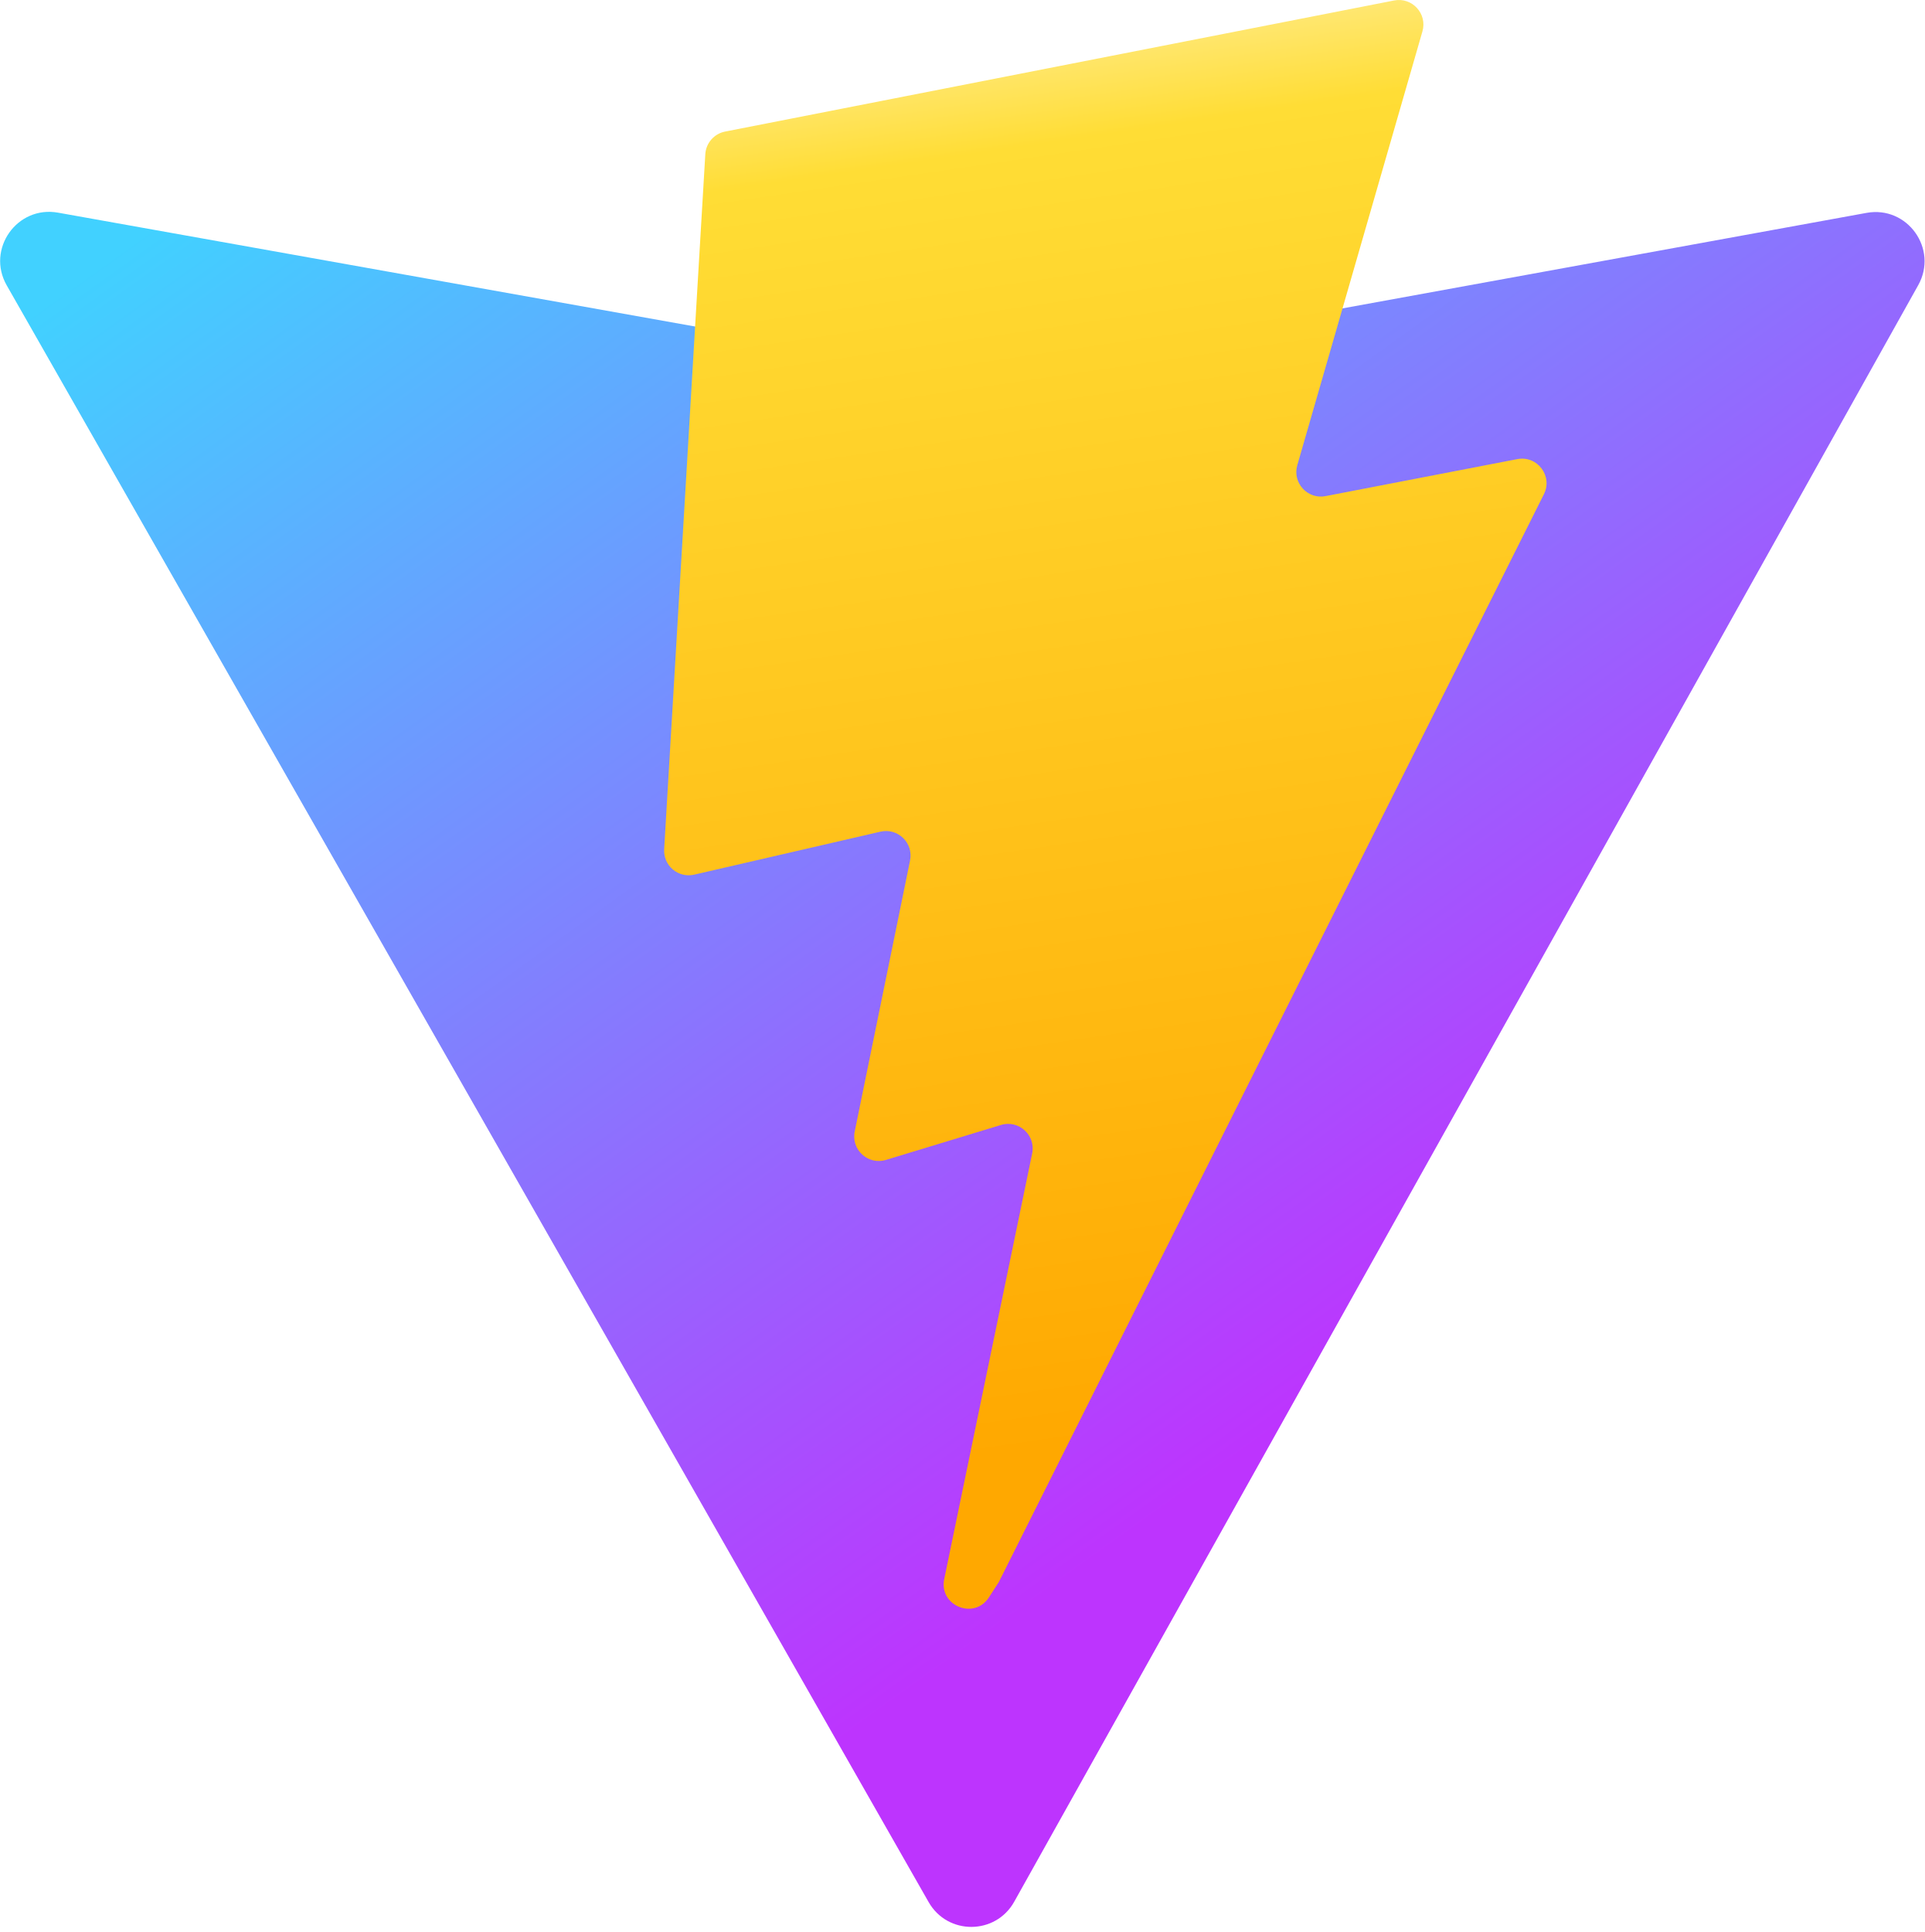
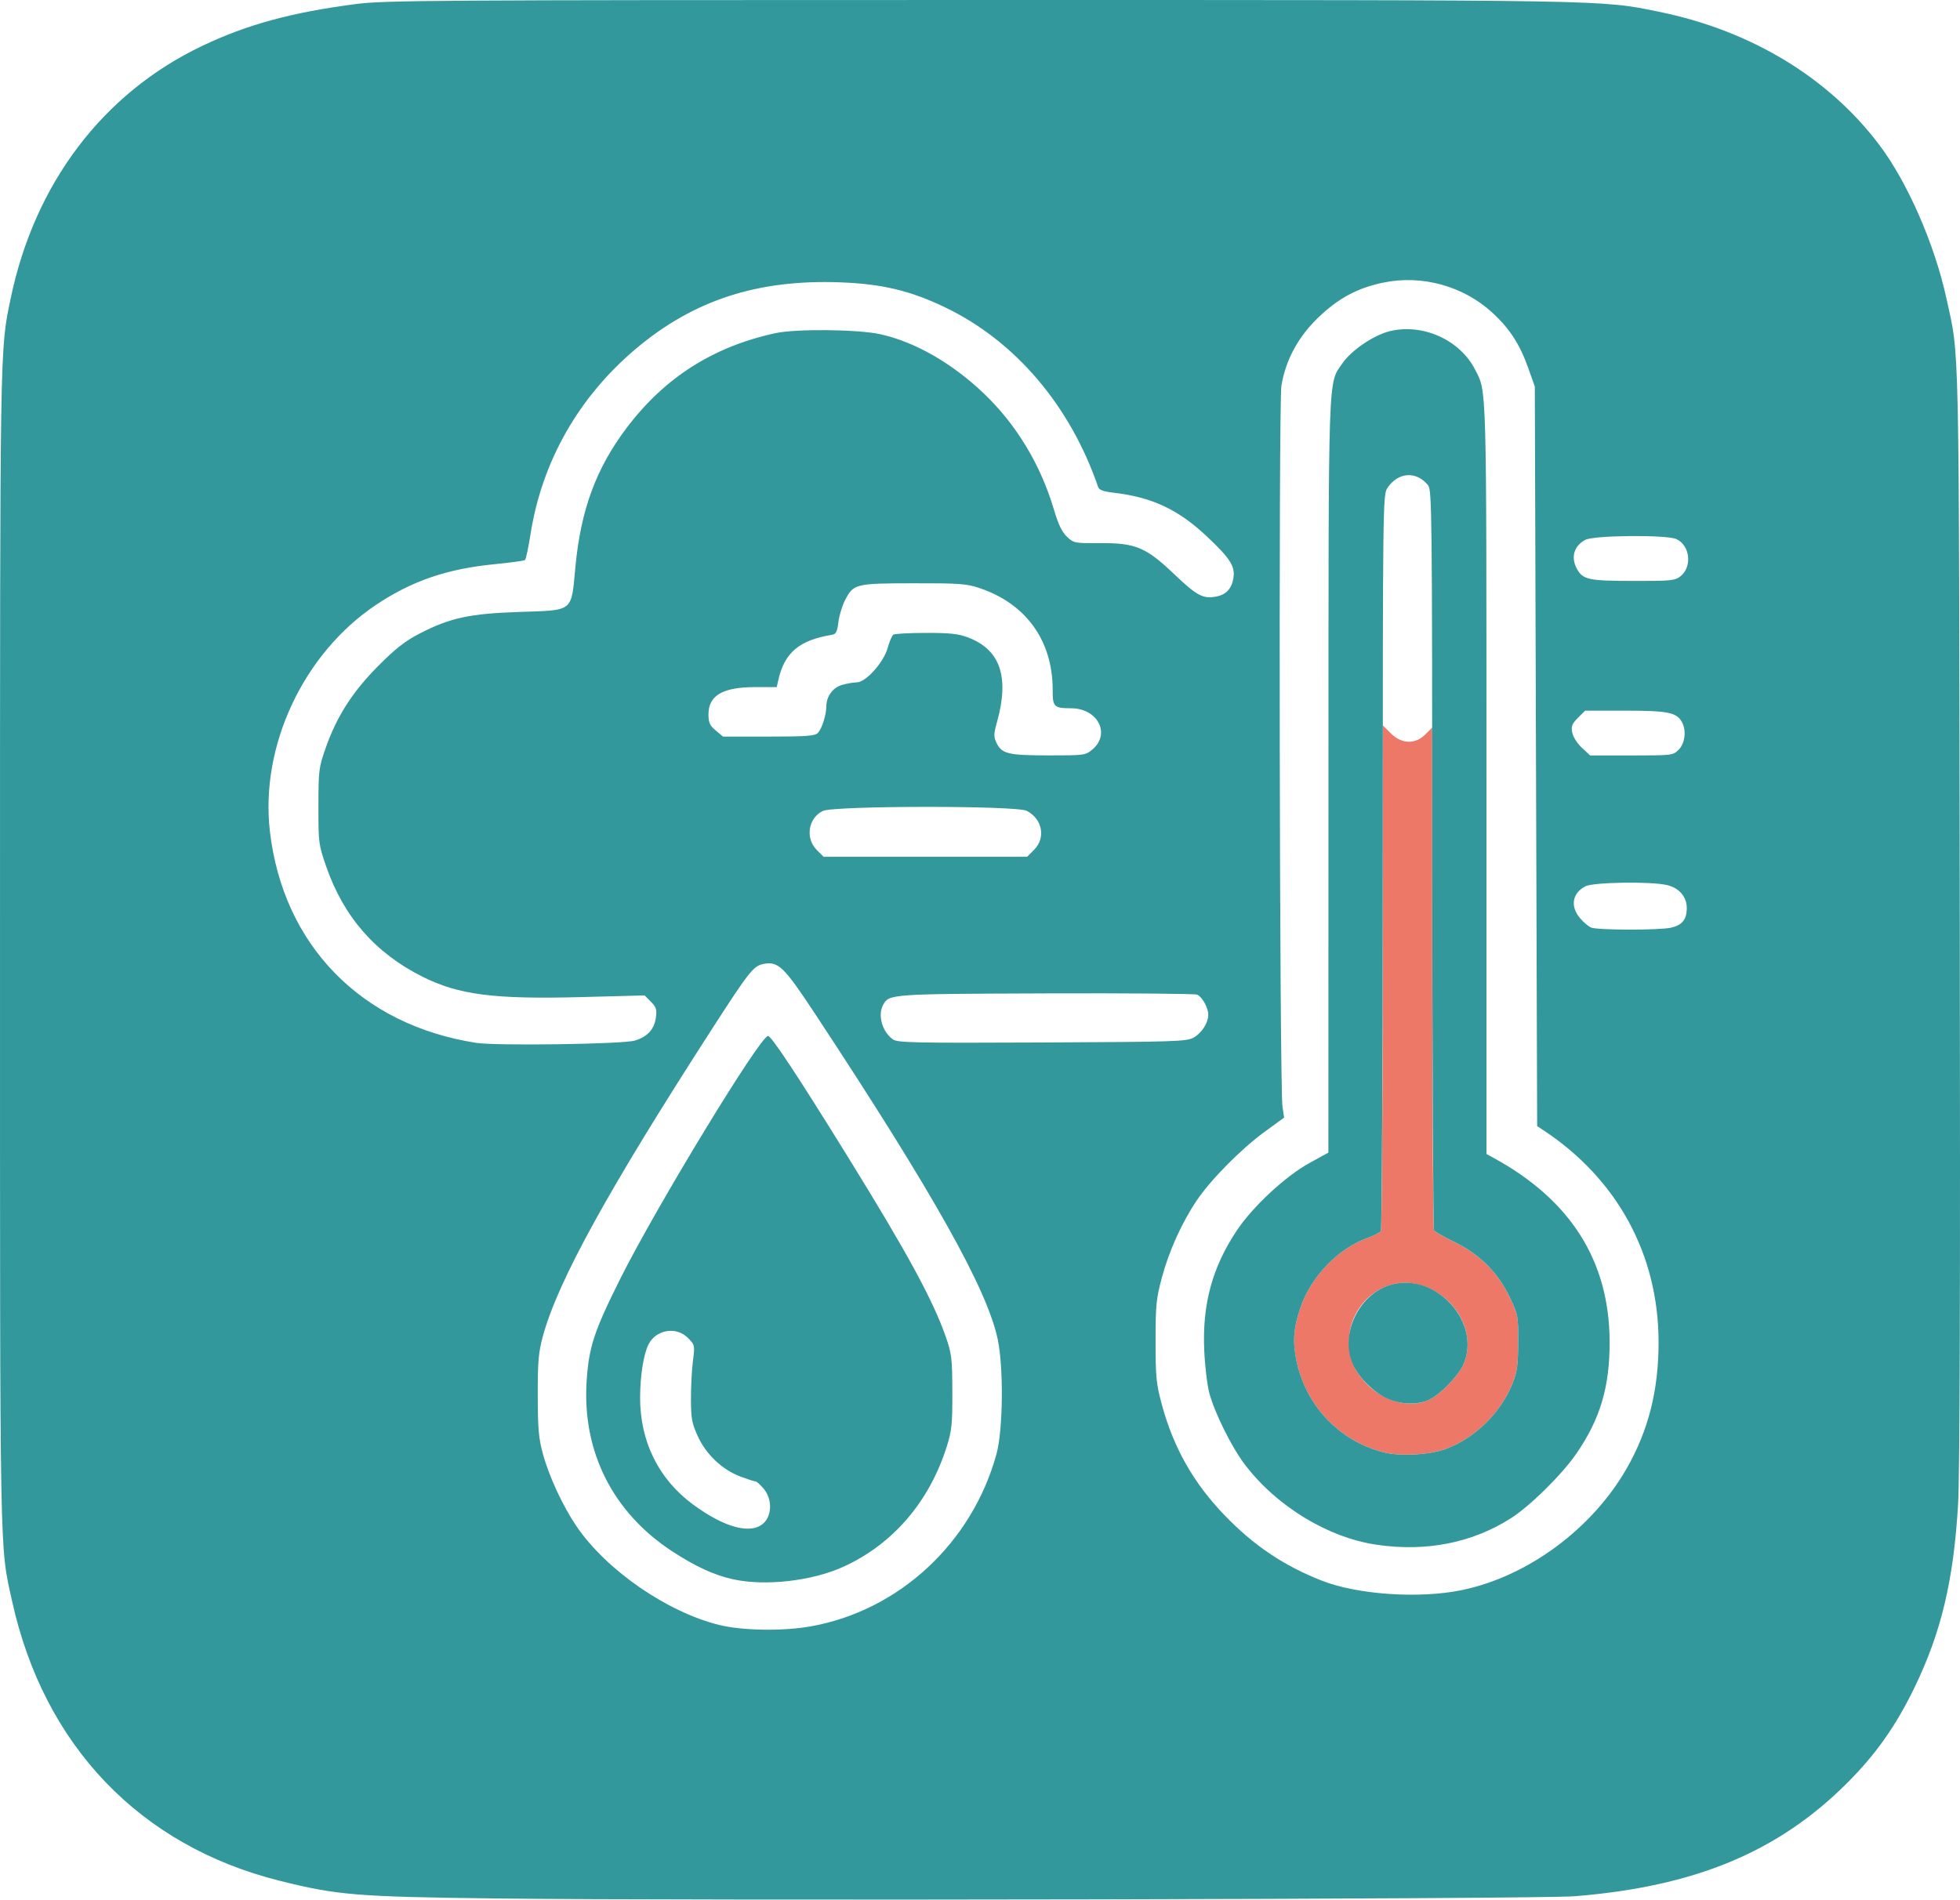
- <svg xmlns="http://www.w3.org/2000/svg" aria-hidden="true" role="img" class="iconify iconify--logos" width="31.88" height="32" preserveAspectRatio="xMidYMid meet" viewBox="0 0 256 257">
-   <defs>
-     <linearGradient id="IconifyId1813088fe1fbc01fb466" x1="-.828%" x2="57.636%" y1="7.652%" y2="78.411%">
-       <stop offset="0%" stop-color="#41D1FF" />
-       <stop offset="100%" stop-color="#BD34FE" />
-     </linearGradient>
-     <linearGradient id="IconifyId1813088fe1fbc01fb467" x1="43.376%" x2="50.316%" y1="2.242%" y2="89.03%">
-       <stop offset="0%" stop-color="#FFEA83" />
-       <stop offset="8.333%" stop-color="#FFDD35" />
-       <stop offset="100%" stop-color="#FFA800" />
-     </linearGradient>
-   </defs>
-   <path fill="url(#IconifyId1813088fe1fbc01fb466)" d="M255.153 37.938L134.897 252.976c-2.483 4.44-8.862 4.466-11.382.048L.875 37.958c-2.746-4.814 1.371-10.646 6.827-9.67l120.385 21.517a6.537 6.537 0 0 0 2.322-.004l117.867-21.483c5.438-.991 9.574 4.796 6.877 9.62Z" />
-   <path fill="url(#IconifyId1813088fe1fbc01fb467)" d="M185.432.063L96.44 17.501a3.268 3.268 0 0 0-2.634 3.014l-5.474 92.456a3.268 3.268 0 0 0 3.997 3.378l24.777-5.718c2.318-.535 4.413 1.507 3.936 3.838l-7.361 36.047c-.495 2.426 1.782 4.5 4.151 3.78l15.304-4.649c2.372-.72 4.652 1.36 4.15 3.788l-11.698 56.621c-.732 3.542 3.979 5.473 5.943 2.437l1.313-2.028l72.516-144.72c1.215-2.423-.88-5.186-3.54-4.672l-25.505 4.922c-2.396.462-4.435-1.77-3.759-4.114l16.646-57.705c.677-2.35-1.37-4.583-3.769-4.113Z" />
+ <svg xmlns="http://www.w3.org/2000/svg" xml:space="preserve" width="831.354" height="805.908" viewBox="0 0 219.962 213.23">
+   <path d="M151.169 202.312c-4.959-1.264-8.725-5.225-9.78-10.285-.445-2.133-.325-3.705.454-5.97 1.214-3.53 4.267-6.667 7.647-7.86.643-.227 1.261-.558 1.374-.735.113-.178.207-13.021.209-28.541l.004-28.218.9.9c1.22 1.22 2.74 1.27 3.883.126l.773-.773.004 28.092c.002 15.45.091 28.213.198 28.362.107.148 1.124.724 2.261 1.279 2.832 1.383 4.901 3.439 6.202 6.162.973 2.037.992 2.138.978 5.121-.012 2.514-.118 3.306-.612 4.557-1.294 3.278-4.178 6.146-7.412 7.37-1.848.7-5.195.895-7.083.413zm5.111-5.897c1.252-.594 3.24-2.634 3.827-3.925 1.669-3.674-1.099-8.293-5.459-9.107-3.736-.698-7.332 2.444-7.35 6.421-.009 1.945.469 3.163 1.834 4.678 1.903 2.111 5.005 2.95 7.147 1.933z" style="fill:#ed7868" transform="translate(4.1013 -39.2906)" />
+   <path d="M51.462 252.392c-15.525-.186-17.706-.365-24.184-1.985-15.678-3.922-26.44-15.167-30.017-31.363-1.416-6.412-1.361-3.482-1.361-73.259 0-68.513-.023-67.132 1.196-72.993C-.222 59.886 7.439 49.77 18.548 44.464c5.042-2.408 9.993-3.763 17.213-4.71 3.28-.43 8.228-.463 70.072-.463 71.176 0 69.653-.026 76.235 1.317 10.306 2.103 19.018 7.365 24.73 14.935 3.167 4.197 6.21 11.152 7.534 17.218 1.486 6.81 1.401 2.884 1.504 69.321.065 41.923.005 62.78-.192 66.097-.505 8.535-1.894 14.364-4.897 20.553-2.092 4.311-4.324 7.473-7.557 10.706-7.751 7.751-17.104 11.633-30.615 12.709-4.066.324-98.573.515-121.114.246zm35.353-30.53c9.949-1.739 18.188-9.37 20.921-19.381.726-2.659.803-9.64.141-12.819-1.171-5.626-7.2-16.38-20.48-36.53-3.515-5.333-4.147-5.95-5.787-5.643-1.146.215-1.603.789-5.797 7.291-11.686 18.114-17.317 28.343-18.986 34.487-.499 1.839-.585 2.822-.578 6.655.007 3.798.099 4.827.59 6.614.691 2.517 2.236 5.839 3.755 8.075 3.338 4.916 10.178 9.647 16.024 11.083 2.597.638 7.079.711 10.198.166zm-8.63-5.294c-2.131-.467-4.207-1.418-6.823-3.124-6.694-4.368-10.146-11.227-9.627-19.13.252-3.833.83-5.592 3.777-11.487 4.044-8.089 15.707-27.257 16.58-27.249.382.003 3.314 4.445 8.992 13.623 6.638 10.73 9.543 16.074 10.966 20.174.65 1.875.713 2.405.726 6.153.012 3.588-.064 4.348-.606 6.076-1.966 6.261-6.061 11.031-11.647 13.567-3.505 1.591-8.749 2.185-12.339 1.399zm3.452-6.345c.924-.924.907-2.708-.036-3.828-.377-.448-.789-.814-.916-.814-.127 0-.885-.245-1.684-.543-2.041-.764-3.868-2.492-4.796-4.537-.66-1.454-.758-1.988-.763-4.181-.004-1.382.096-3.31.222-4.283.226-1.75.22-1.779-.581-2.58-1.294-1.294-3.542-.925-4.394.721-.558 1.079-.955 3.575-.955 6.003 0 4.927 2.069 9.119 5.903 11.961 3.595 2.665 6.627 3.454 8 2.081zm78.309 7.558c7.406-1.529 14.647-6.88 18.531-13.697 2.425-4.255 3.557-8.748 3.557-14.119 0-9.839-4.633-18.351-12.974-23.839l-.652-.429-.132-41.507-.132-41.507-.733-2.071c-.946-2.674-2.105-4.46-4.051-6.242-3.239-2.966-7.855-4.245-12.161-3.369-2.971.604-5.179 1.799-7.463 4.038-2.198 2.155-3.537 4.655-4.029 7.523-.327 1.9-.212 78.789.12 80.97l.184 1.209-2.206 1.608c-2.615 1.906-6.037 5.37-7.602 7.693-1.666 2.474-3.113 5.676-3.911 8.653-.637 2.378-.709 3.101-.709 7.144 0 4.015.074 4.774.69 7.066 1.309 4.87 3.558 8.846 7.057 12.476 3.267 3.389 6.59 5.629 10.868 7.324 4.007 1.588 10.966 2.064 15.747 1.077zm-9.521-5.087c-5.494-.8-11.281-4.326-14.854-9.051-1.465-1.937-3.361-5.762-3.957-7.984-.234-.873-.49-3.024-.569-4.78-.231-5.183.901-9.347 3.668-13.483 1.788-2.674 5.436-6.066 8.103-7.534l2.162-1.191.008-42.212c.009-46.356-.072-44 1.593-46.421.993-1.443 3.527-3.151 5.31-3.579 3.696-.887 7.849.988 9.547 4.31 1.325 2.591 1.278.912 1.281 45.91l.003 42.147.823.451c8.631 4.725 12.948 11.555 12.997 20.559.028 5.1-1.055 8.752-3.749 12.65-1.613 2.333-5.174 5.85-7.303 7.211-4.343 2.778-9.507 3.805-15.064 2.996zm7.829-10.796c3.234-1.224 6.119-4.093 7.412-7.37.494-1.251.6-2.044.612-4.557.014-2.983-.005-3.083-.978-5.121-1.3-2.724-3.369-4.779-6.201-6.162-1.137-.555-2.154-1.131-2.261-1.279-.107-.148-.199-18.903-.204-41.677-.009-38.83-.038-41.443-.467-41.972-1.32-1.63-3.383-1.486-4.572.318-.5.758-.512 1.699-.517 41.919-.003 22.628-.098 41.288-.211 41.466-.113.178-.731.508-1.374.735-3.38 1.192-6.432 4.33-7.647 7.86-.779 2.266-.899 3.837-.454 5.97 1.055 5.061 4.821 9.021 9.78 10.286 1.888.481 5.236.286 7.083-.413zm-6.778-5.671c-1.484-.693-3.151-2.389-3.771-3.838-1.472-3.442.774-7.975 4.42-8.921 5.052-1.31 10.091 4.384 7.984 9.021-.587 1.292-2.575 3.331-3.827 3.925-1.312.623-3.231.548-4.806-.187zM67.117 156.102c1.422-.408 2.211-1.265 2.39-2.598.121-.905.037-1.17-.563-1.77l-.706-.706-7.198.188c-9.708.253-13.676-.259-17.728-2.29-5.307-2.66-8.856-6.729-10.816-12.402-.842-2.438-.868-2.641-.862-6.747.006-4.046.043-4.336.825-6.558 1.246-3.539 3.011-6.287 5.906-9.196 1.945-1.954 2.993-2.772 4.63-3.617 3.42-1.764 5.585-2.234 11.171-2.425 6.19-.211 5.821.087 6.314-5.112.604-6.375 2.333-11.043 5.771-15.584 4.265-5.635 9.707-9.091 16.696-10.602 2.324-.502 9.291-.426 11.774.129 3.883.868 8.053 3.261 11.603 6.658 3.642 3.486 6.343 7.956 7.835 12.97.516 1.735.92 2.579 1.489 3.11.755.705.872.728 3.619.707 4.064-.032 5.217.446 8.401 3.479 2.554 2.433 3.236 2.797 4.722 2.518 1.107-.208 1.733-.879 1.926-2.067.213-1.313-.333-2.181-2.896-4.607-3.272-3.097-6.209-4.481-10.588-4.988-1.09-.126-1.582-.307-1.689-.62-3.137-9.142-9.285-16.374-17.14-20.163-3.904-1.883-7.088-2.647-11.78-2.825-9.278-.352-16.478 1.986-22.97 7.463-6.421 5.416-10.524 12.632-11.811 20.772-.241 1.528-.521 2.847-.622 2.932-.101.085-1.612.293-3.358.464-5.389.526-9.333 1.875-13.365 4.572-8.149 5.451-13.022 15.852-11.909 25.422 1.485 12.772 10.232 21.74 23.158 23.744 2.237.347 16.383.147 17.772-.251zm62.723-.333c.91-.497 1.658-1.659 1.658-2.575 0-.778-.684-2.014-1.247-2.253-.26-.11-7.911-.174-17.002-.141-17.574.064-17.583.065-18.255 1.321-.612 1.143-.071 3.008 1.115 3.842.532.374 2.353.412 16.736.347 14.848-.067 16.208-.11 16.995-.54zm53.602-12.348c1.246-.289 1.747-.911 1.758-2.185.011-1.274-.857-2.283-2.24-2.602-1.814-.419-8.242-.319-9.133.142-1.482.766-1.734 2.24-.612 3.574.388.462.954.939 1.257 1.062.737.298 7.695.305 8.971.009zm-71.503-8.728c1.348-1.348.952-3.473-.817-4.387-1.16-.6-21.606-.587-22.873.014-1.645.781-2.006 3.059-.692 4.373l.773.773h22.836zm6.554-11.272c2.081-1.751.607-4.614-2.381-4.627-1.947-.008-2.077-.138-2.077-2.088 0-5.493-2.981-9.643-8.188-11.397-1.477-.497-2.242-.553-7.452-.545-6.551.011-6.72.054-7.694 1.964-.303.593-.623 1.675-.712 2.403-.129 1.052-.271 1.343-.691 1.411-3.722.607-5.372 2.006-6.067 5.146l-.161.728h-2.385c-3.677 0-5.278.931-5.278 3.069 0 .923.142 1.236.814 1.802l.814.685h5.12c4.249 0 5.189-.069 5.526-.406.446-.446.951-2.026.953-2.981.003-1.137.735-2.128 1.788-2.42.545-.151 1.282-.276 1.636-.277.999-.002 3.014-2.249 3.455-3.853.198-.72.488-1.396.644-1.503.156-.107 1.801-.196 3.655-.198 2.719-.003 3.636.097 4.741.517 3.6 1.368 4.644 4.423 3.238 9.478-.376 1.352-.386 1.67-.072 2.324.603 1.258 1.289 1.427 5.833 1.431 4.052.004 4.165-.011 4.941-.665zm65.801.019c.701-.701.877-2.135.377-3.069-.594-1.109-1.56-1.308-6.349-1.308h-4.532l-.804.804c-.672.672-.778.944-.642 1.654.092.482.561 1.221 1.085 1.709l.923.86h4.646c4.58 0 4.655-.009 5.295-.649zm.187-19.454c1.355-1.066 1.092-3.481-.456-4.186-1.086-.495-9.21-.428-10.199.084-1.293.669-1.671 1.972-.948 3.275.663 1.197 1.297 1.333 6.276 1.343 4.254.009 4.719-.036 5.327-.515z" style="fill:#32989b" transform="translate(4.1013 -39.2906)" />
</svg>
